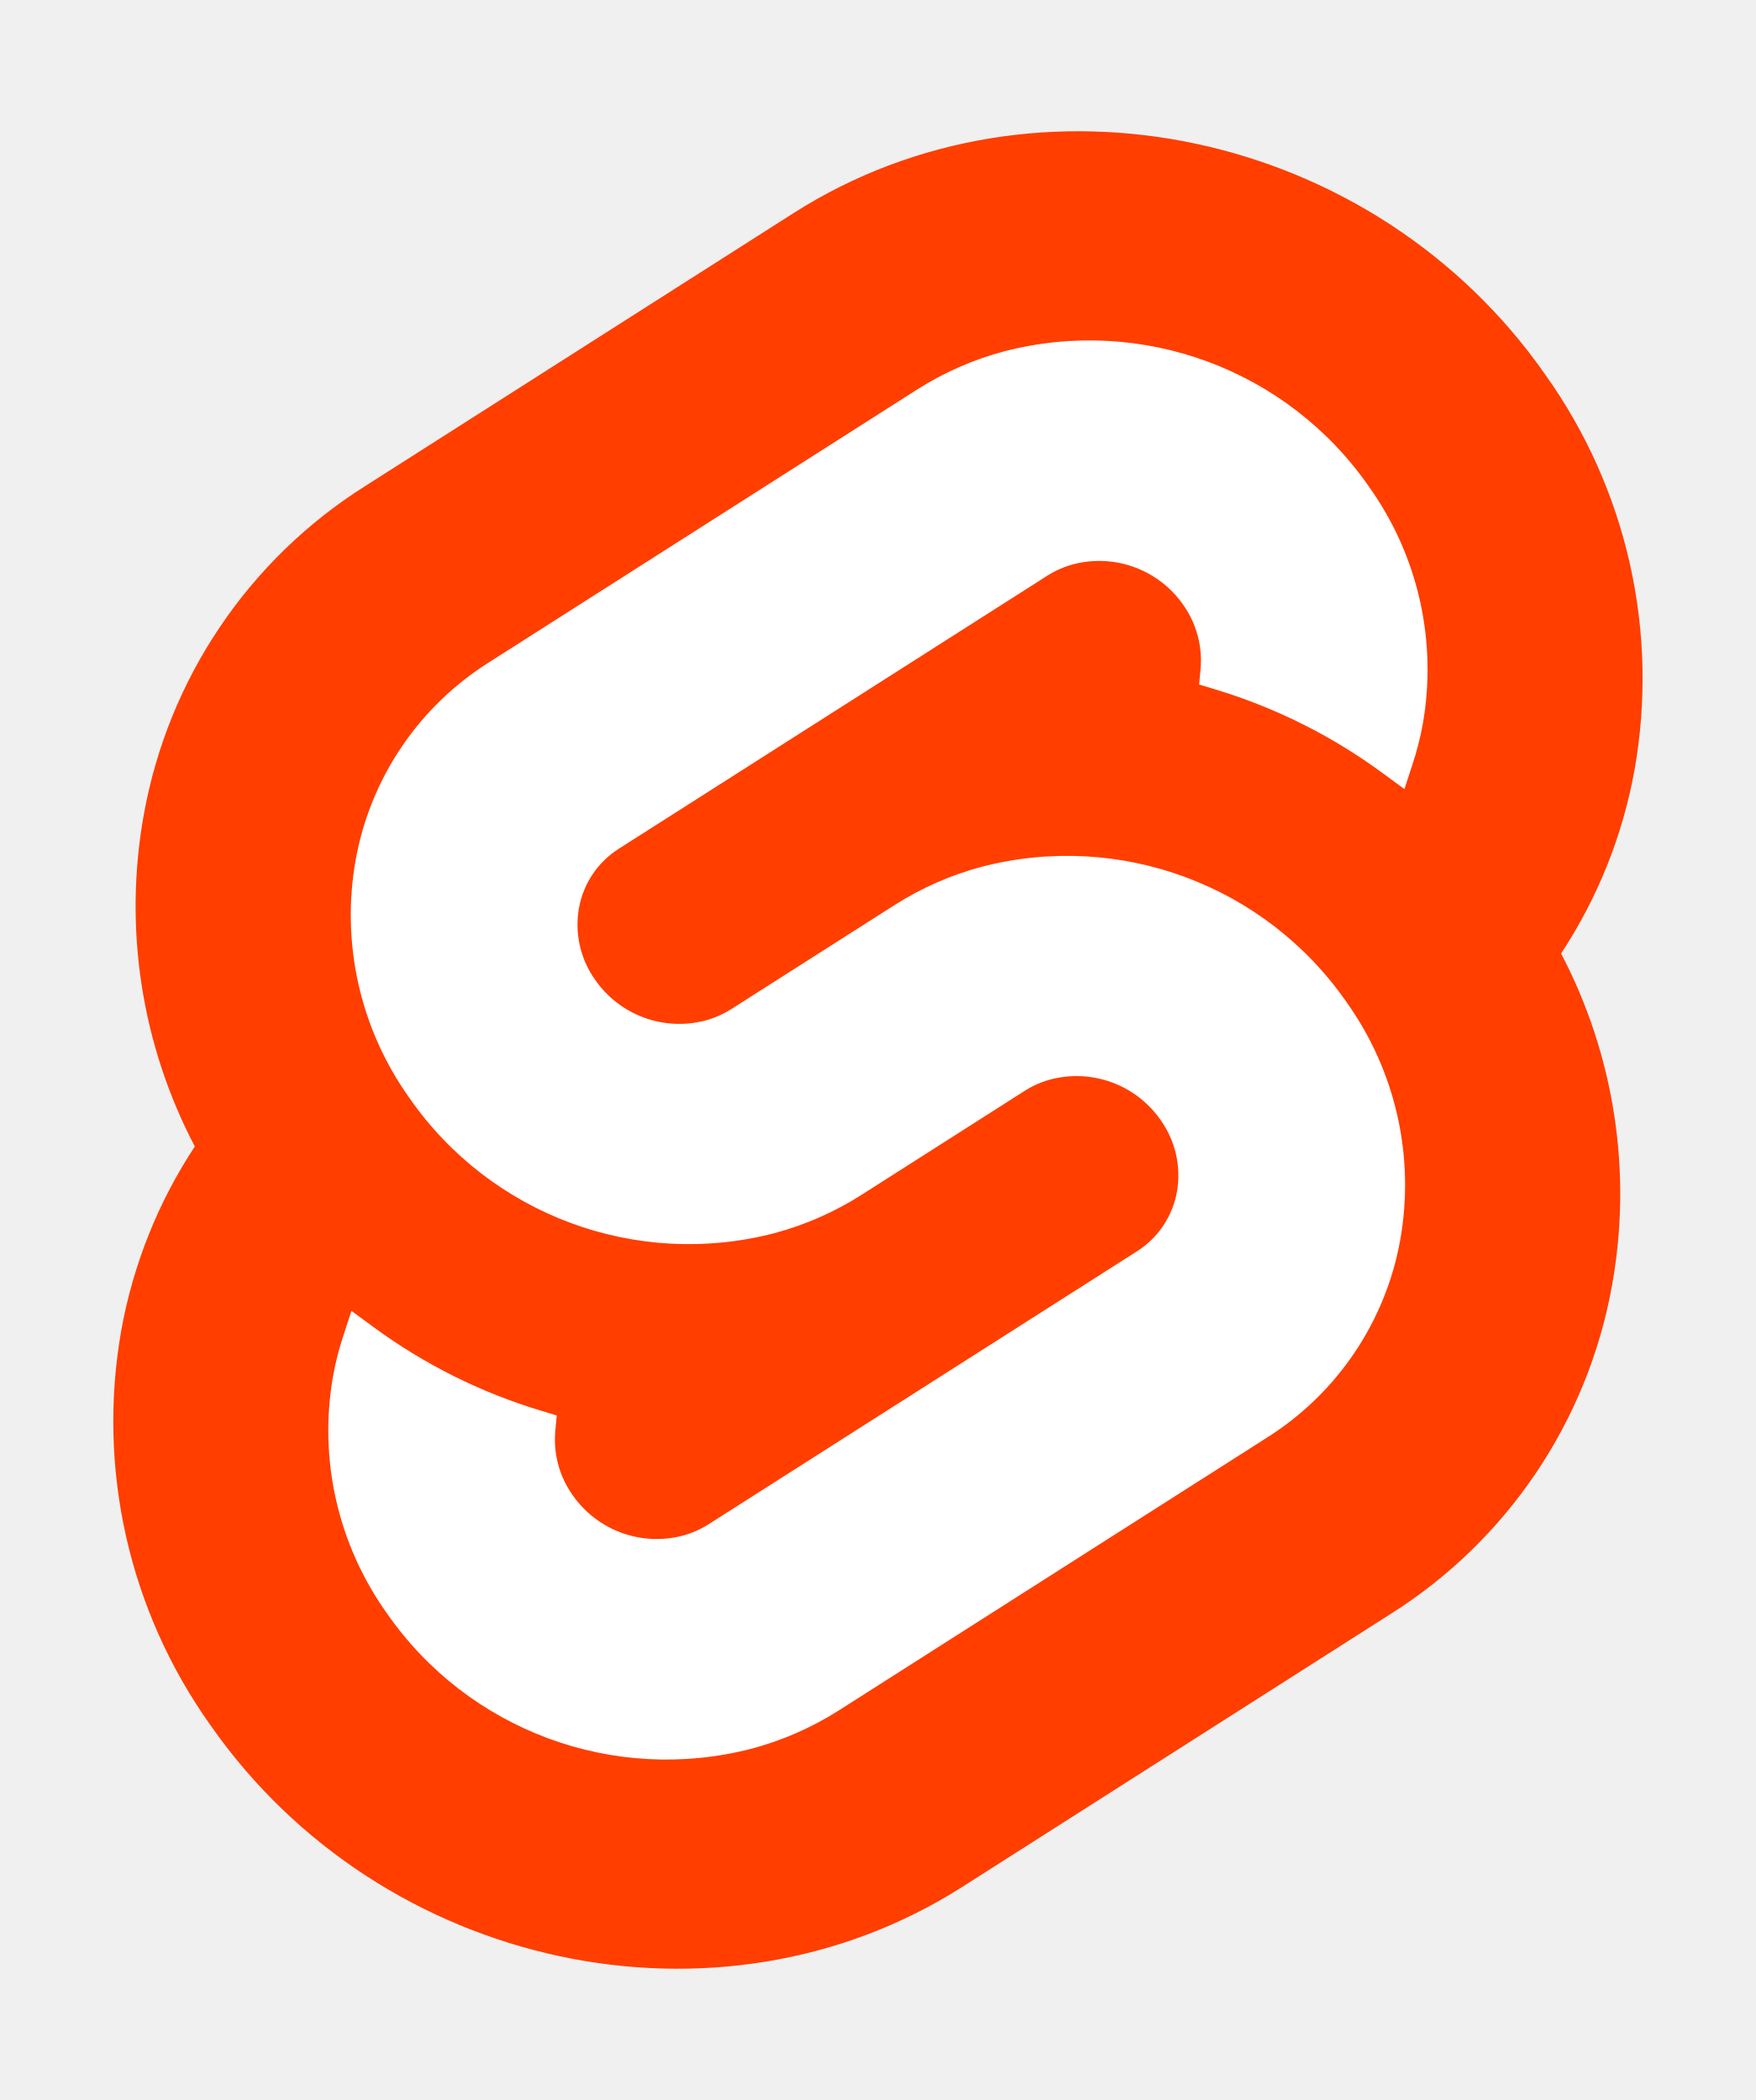
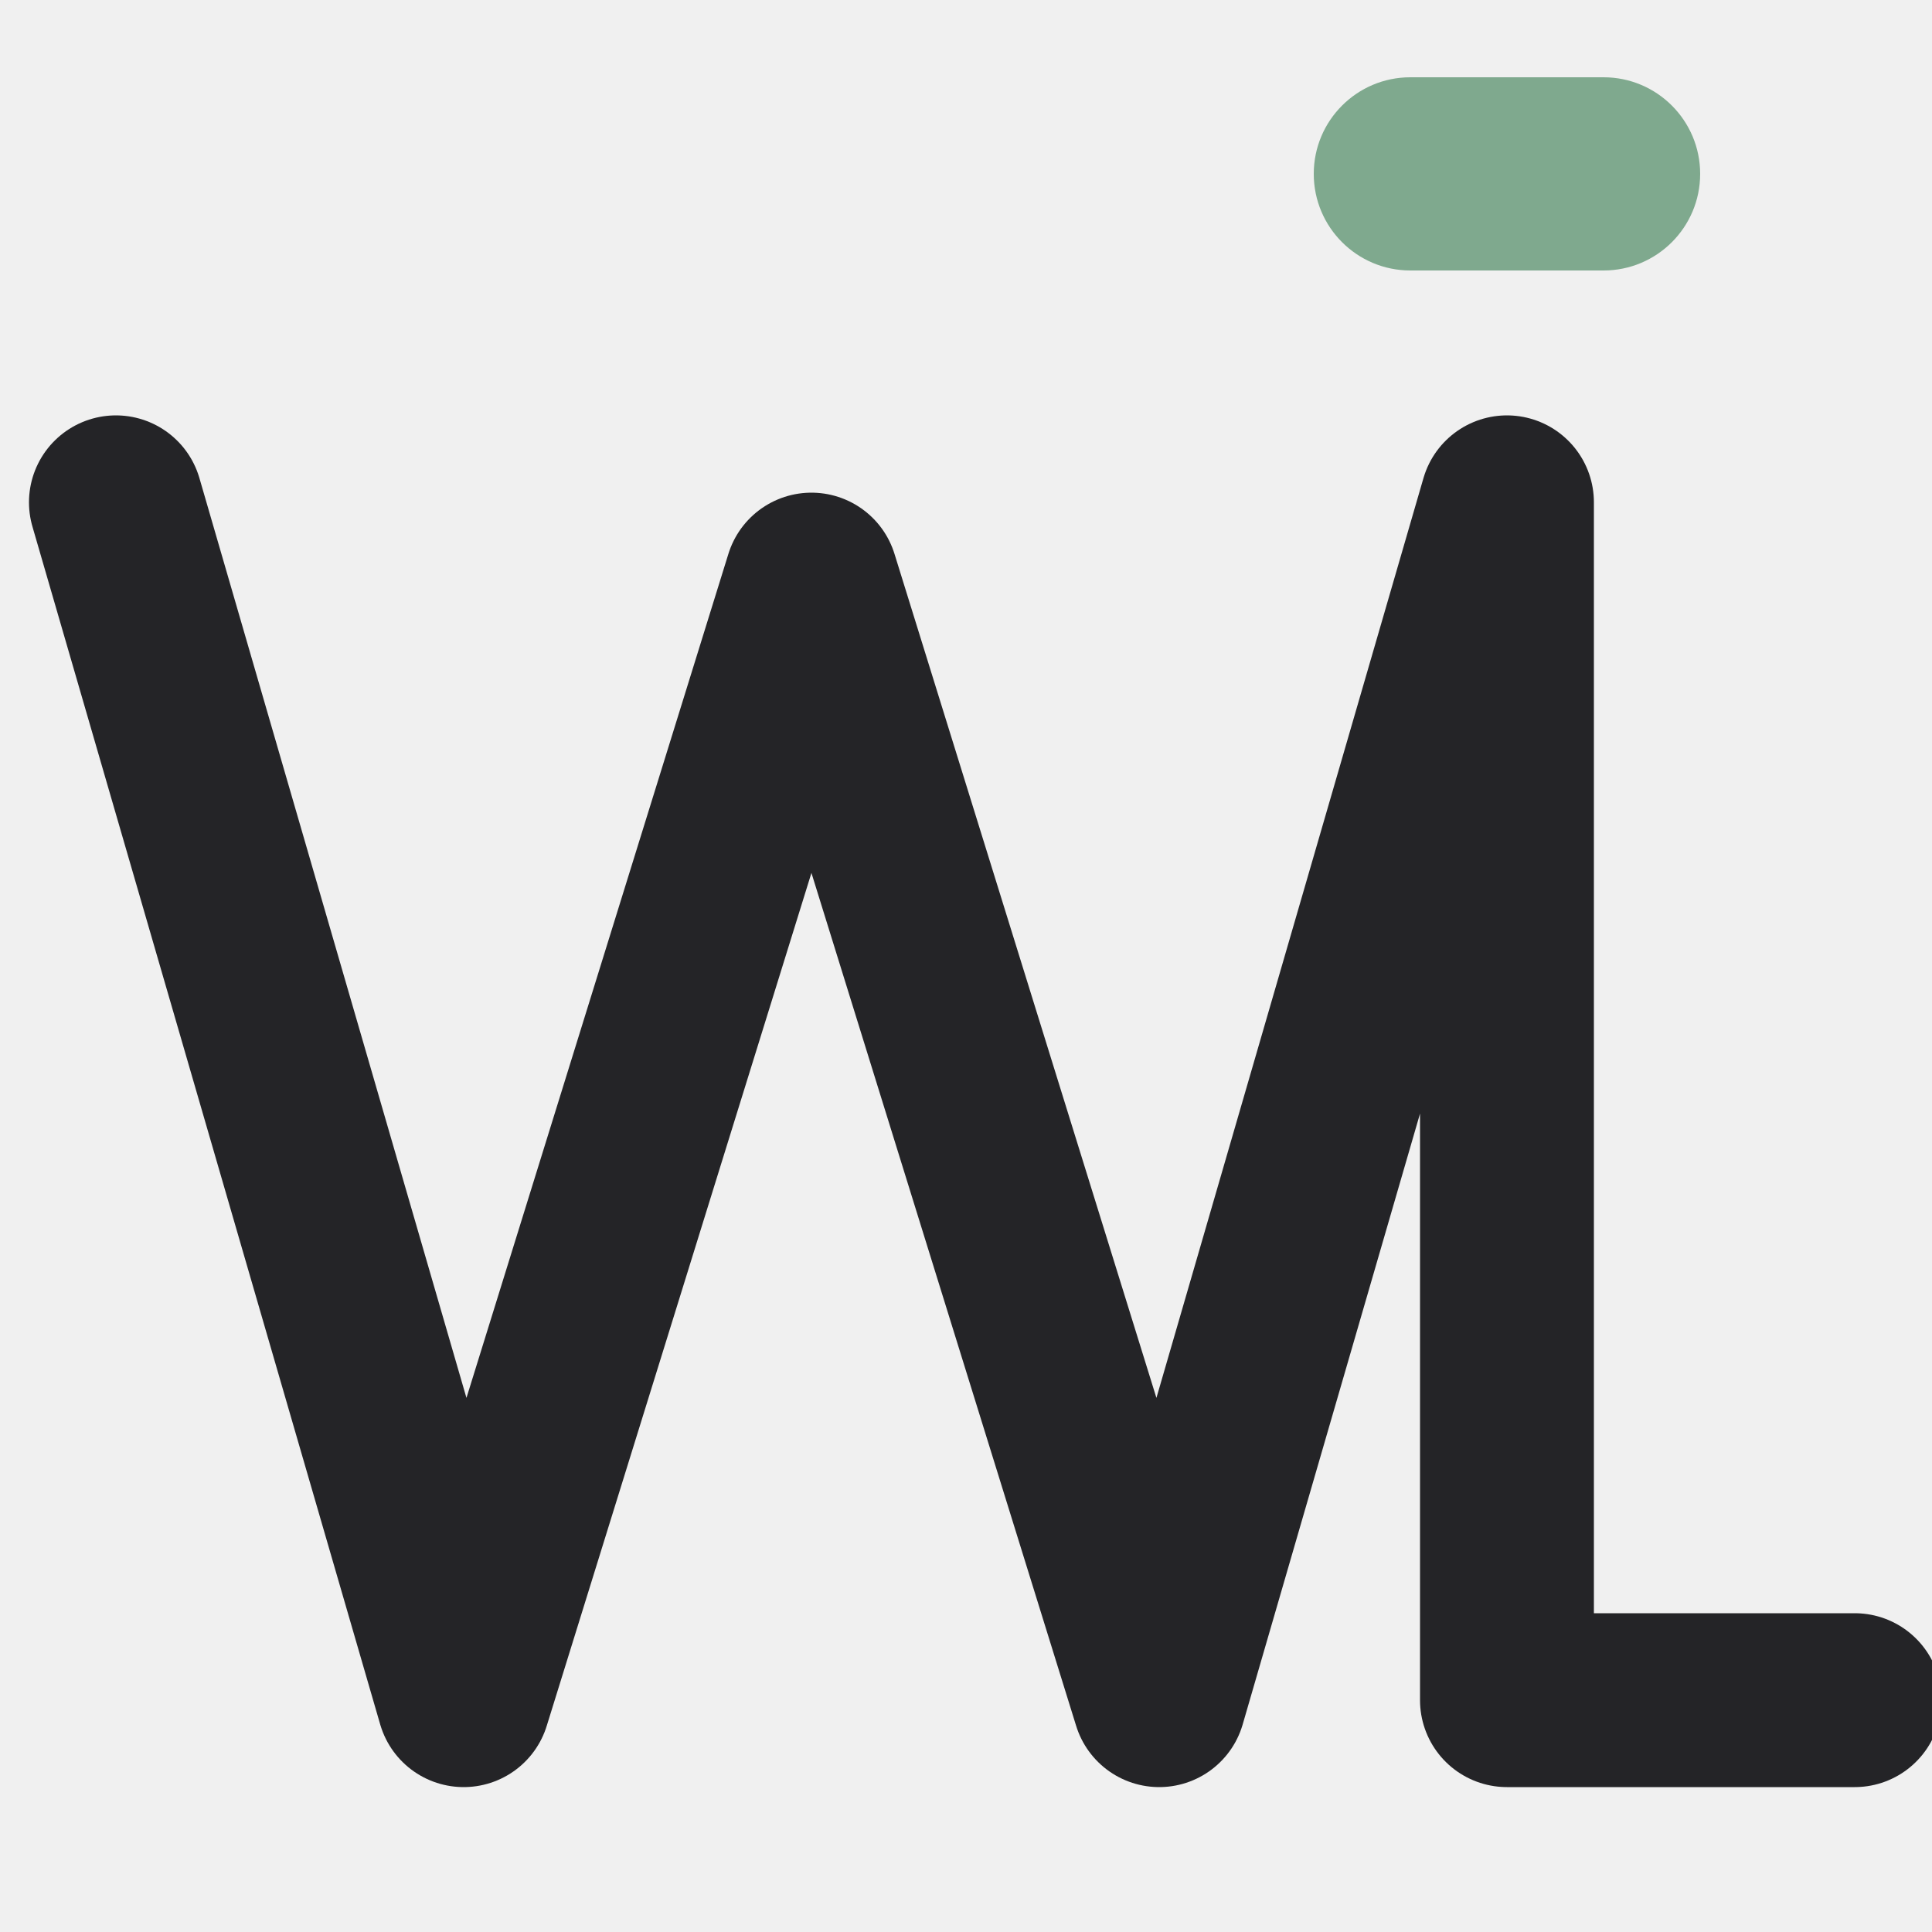
- <svg xmlns="http://www.w3.org/2000/svg" width="107" height="128" viewBox="0 0 107 128">
-   <path d="M94.157 22.819c-10.4-14.885-30.94-19.297-45.792-9.835L22.282 29.608A29.92 29.92 0 0 0 8.764 49.65a31.5 31.5 0 0 0 3.108 20.231 30 30 0 0 0-4.477 11.183 31.9 31.9 0 0 0 5.448 24.116c10.402 14.887 30.942 19.297 45.791 9.835l26.083-16.624A29.92 29.92 0 0 0 98.235 78.35a31.53 31.53 0 0 0-3.105-20.232 30 30 0 0 0 4.474-11.182 31.88 31.88 0 0 0-5.447-24.116" style="fill:#ff3e00" />
-   <path d="M45.817 106.582a20.72 20.72 0 0 1-22.237-8.243 19.17 19.17 0 0 1-3.277-14.503 18 18 0 0 1 .624-2.435l.49-1.498 1.337.981a33.6 33.6 0 0 0 10.203 5.098l.97.294-.09.968a5.85 5.85 0 0 0 1.052 3.878 6.24 6.24 0 0 0 6.695 2.485 5.8 5.8 0 0 0 1.603-.704L69.27 76.28a5.43 5.43 0 0 0 2.45-3.631 5.8 5.8 0 0 0-.987-4.371 6.24 6.24 0 0 0-6.698-2.487 5.7 5.7 0 0 0-1.6.704l-9.953 6.345a19 19 0 0 1-5.296 2.326 20.72 20.72 0 0 1-22.237-8.243 19.17 19.17 0 0 1-3.277-14.502 17.99 17.99 0 0 1 8.13-12.052l26.081-16.623a19 19 0 0 1 5.3-2.329 20.72 20.72 0 0 1 22.237 8.243 19.17 19.17 0 0 1 3.277 14.503 18 18 0 0 1-.624 2.435l-.49 1.498-1.337-.98a33.6 33.6 0 0 0-10.203-5.1l-.97-.294.09-.968a5.86 5.86 0 0 0-1.052-3.878 6.24 6.24 0 0 0-6.696-2.485 5.8 5.8 0 0 0-1.602.704L37.73 51.72a5.42 5.42 0 0 0-2.449 3.63 5.79 5.79 0 0 0 .986 4.372 6.24 6.24 0 0 0 6.698 2.486 5.8 5.8 0 0 0 1.602-.704l9.952-6.342a19 19 0 0 1 5.295-2.328 20.72 20.72 0 0 1 22.237 8.242 19.17 19.17 0 0 1 3.277 14.503 18 18 0 0 1-8.13 12.053l-26.081 16.622a19 19 0 0 1-5.3 2.328" style="fill:#fff" />
+ <svg xmlns="http://www.w3.org/2000/svg" viewBox="0 0 100 100">
+   <rect x="68" y="4" width="20" height="10" rx="5" fill="#7FA98E" />
+   <polyline points="6,26 24,88 42,30 60,88 78,26 78,88 96,88" fill="none" stroke="#242427" stroke-width="9" stroke-linecap="round" stroke-linejoin="round" />
</svg>
